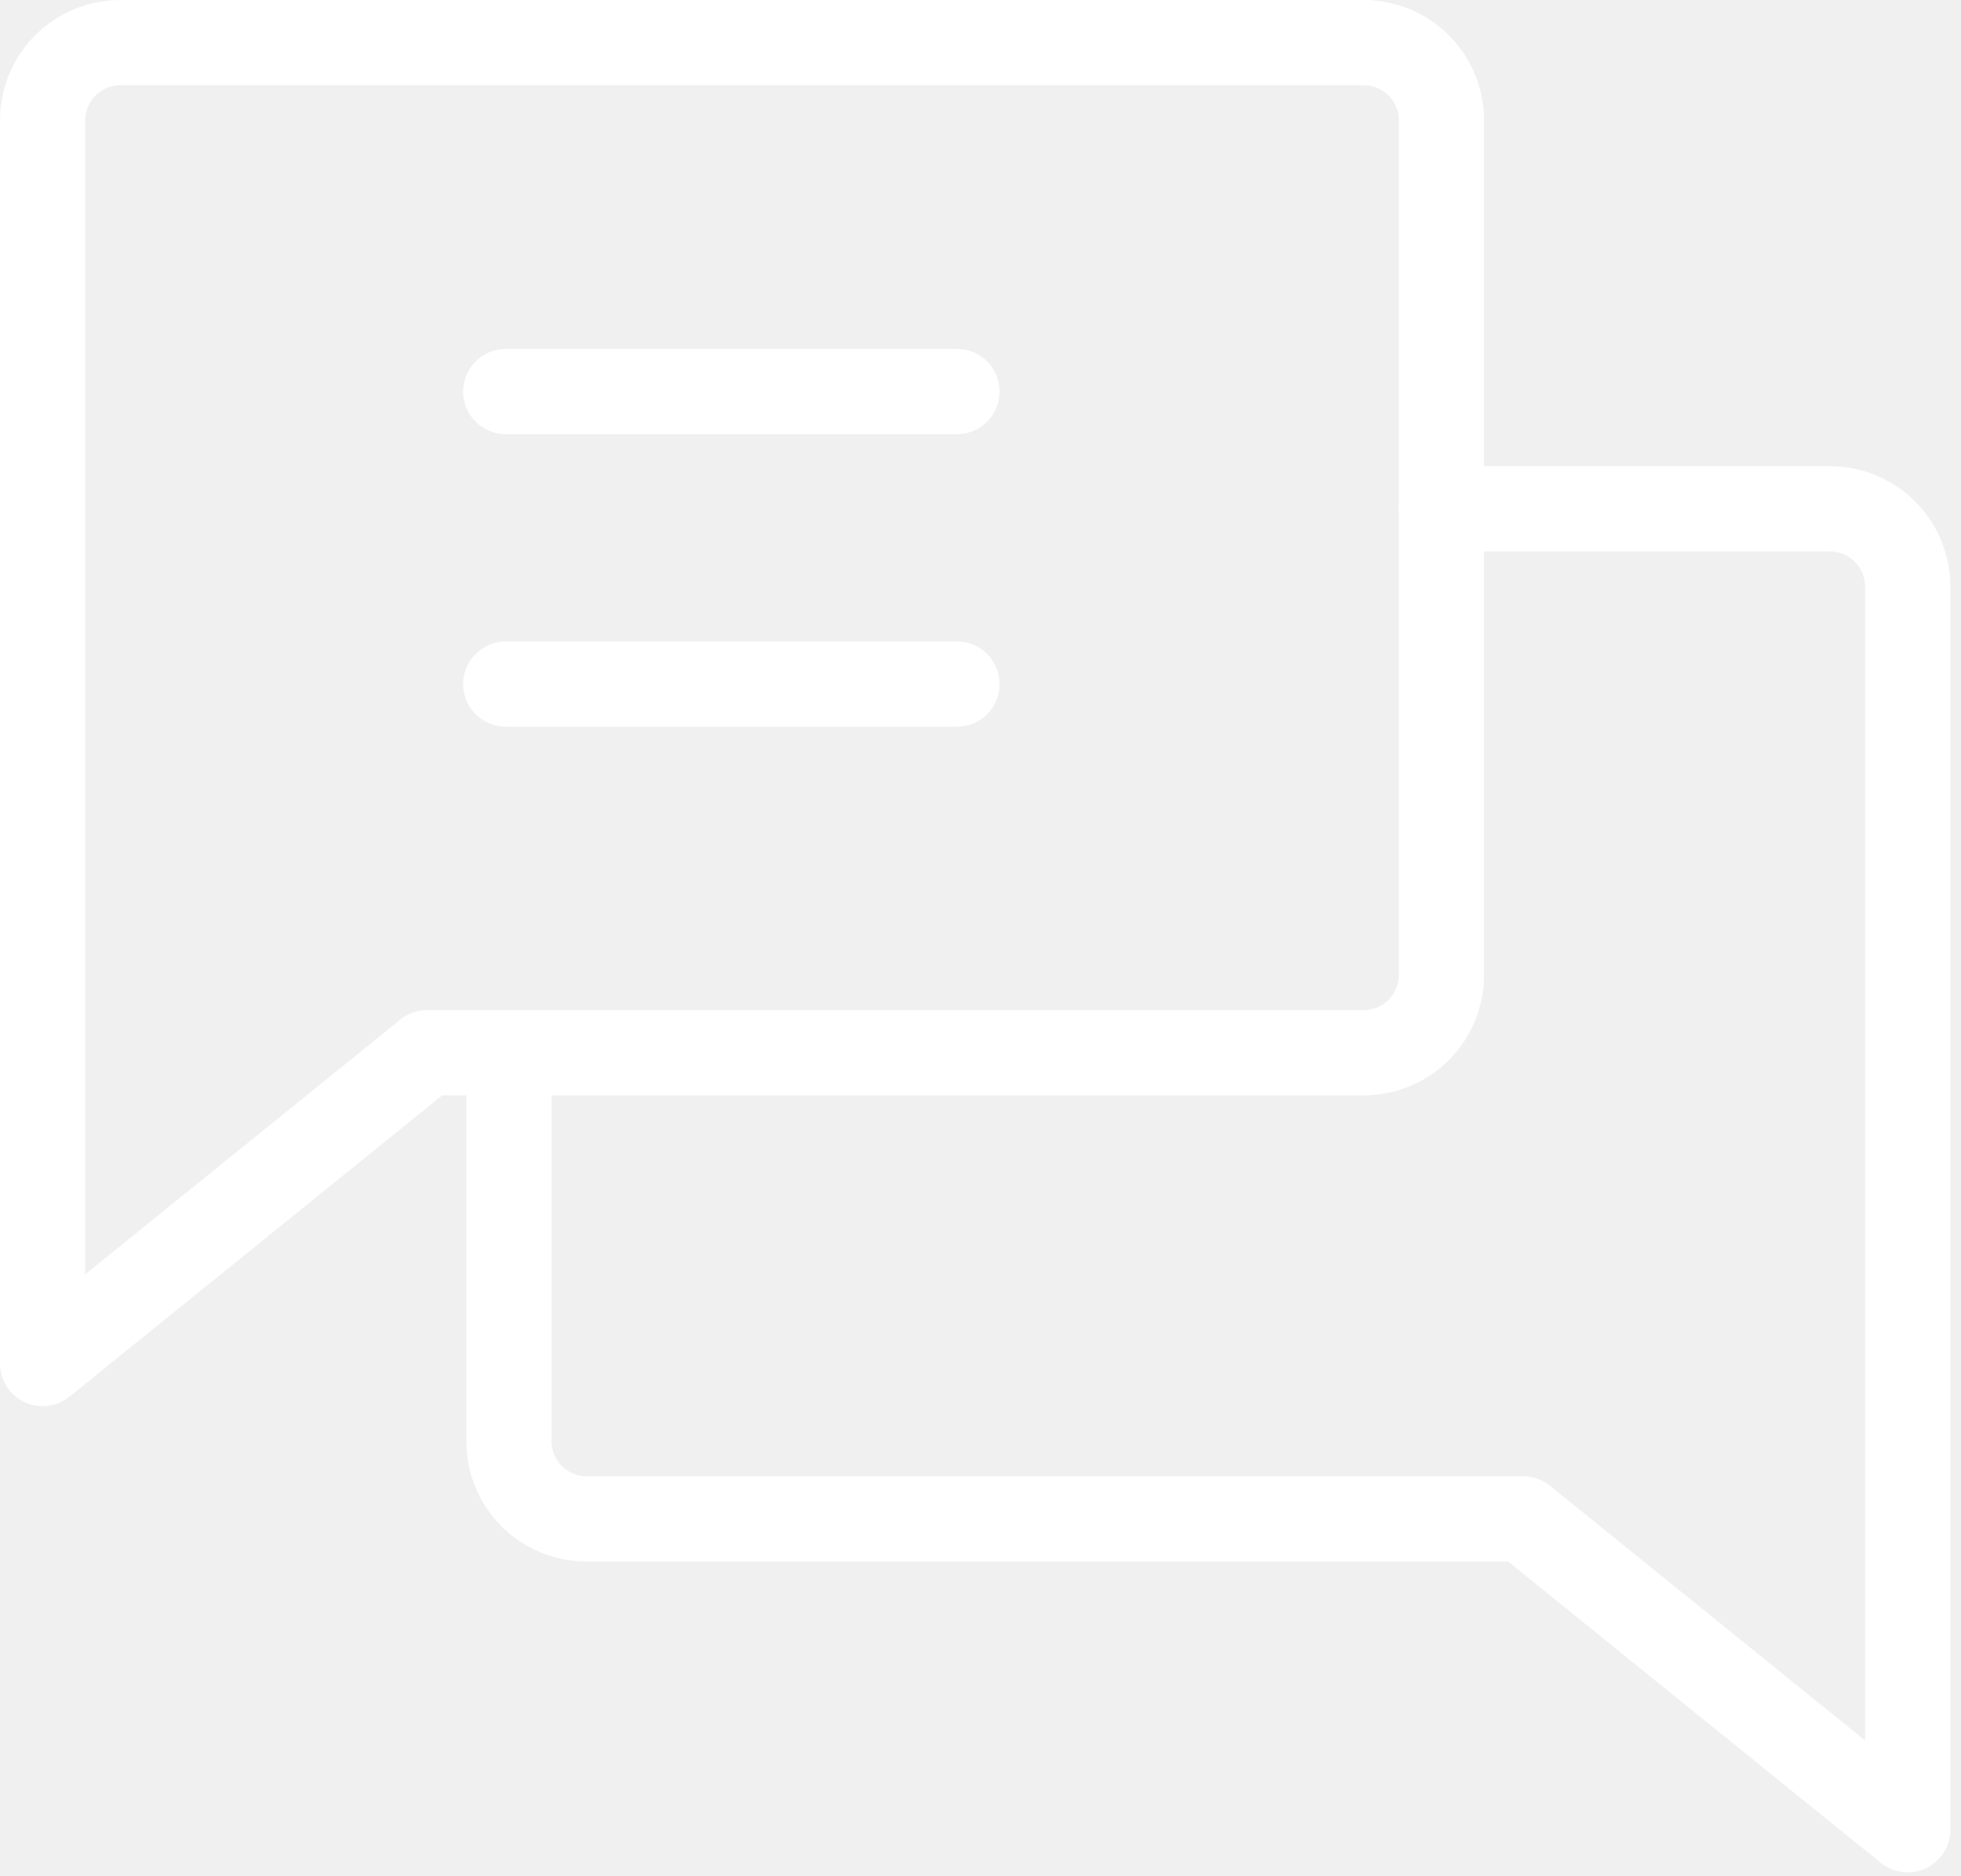
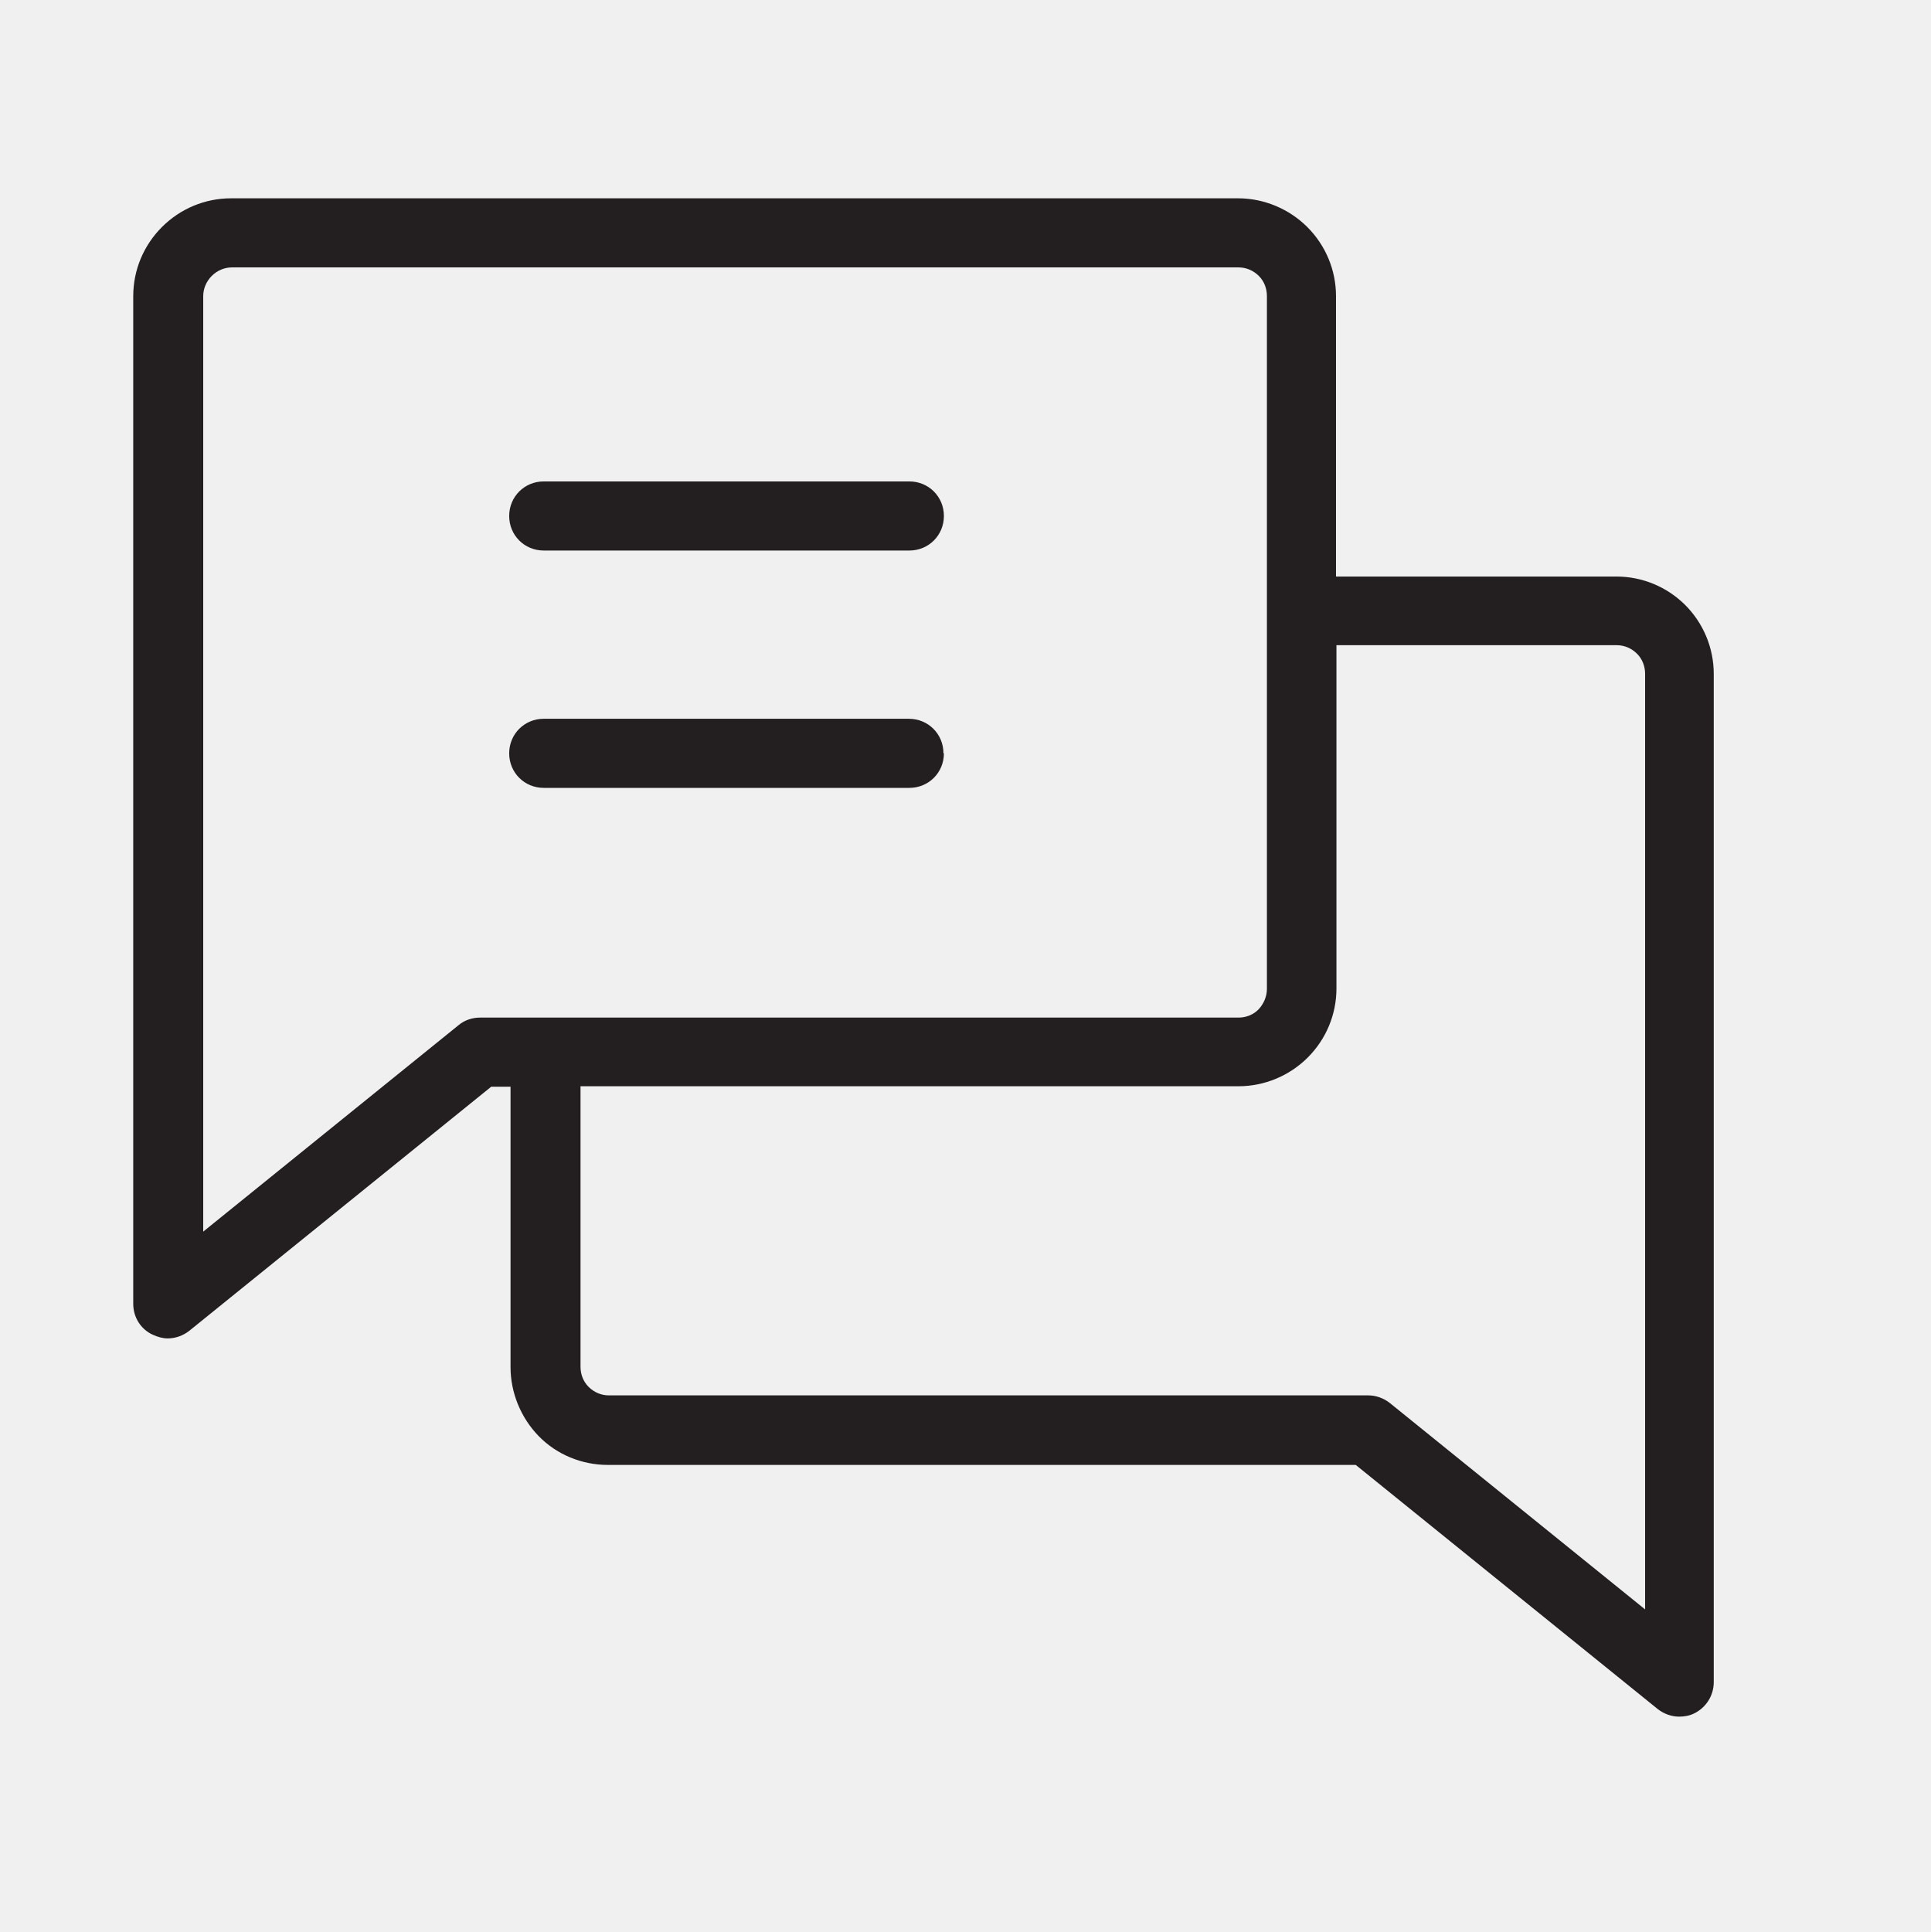
- <svg xmlns="http://www.w3.org/2000/svg" width="46" height="44" viewBox="0 0 46 44" fill="none">
-   <g opacity="1">
-     <path d="M10.02 24.698L1 31.99V2.823C1 2.339 1.192 1.876 1.534 1.534C1.876 1.192 2.339 1 2.823 1H31.99C32.473 1 32.937 1.192 33.279 1.534C33.62 1.876 33.812 2.339 33.812 2.823V22.875C33.812 23.358 33.62 23.822 33.279 24.164C32.937 24.506 32.473 24.698 31.99 24.698H10.02Z" stroke="white" stroke-width="2" stroke-linecap="round" stroke-linejoin="round" />
-     <path d="M11.938 24.698V33.812C11.938 34.296 12.13 34.76 12.471 35.102C12.813 35.443 13.277 35.635 13.76 35.635H35.73L44.75 42.927V13.76C44.75 13.277 44.558 12.813 44.216 12.471C43.874 12.13 43.411 11.938 42.927 11.938H33.812" stroke="white" stroke-width="2" stroke-linecap="round" stroke-linejoin="round" />
-     <line x1="11.865" y1="9.186" x2="22.447" y2="9.186" stroke="white" stroke-width="2" stroke-linecap="round" />
-     <line x1="11.865" y1="16.049" x2="22.447" y2="16.049" stroke="white" stroke-width="2" stroke-linecap="round" />
-   </g>
+ <svg xmlns="http://www.w3.org/2000/svg" id="a" viewBox="0 0 43.04 43.06">
+   <defs>
+     <style>.b{fill:#231e20;}</style>
+   </defs>
+   <path class="b" d="M37.57,13.49c-.41-.41-.96-.64-1.54-.64h-6.25V6.6c0-.58-.23-1.13-.64-1.54-.4-.4-.96-.64-1.54-.64H5.15c-.58,0-1.13,.23-1.54,.64-.41,.41-.64,.96-.64,1.54V29.06c0,.3,.17,.57,.44,.69,.11,.05,.22,.08,.33,.08,.17,0,.34-.06,.48-.17l6.73-5.44h.43v6.25c0,.57,.23,1.13,.63,1.54,.4,.41,.96,.64,1.54,.64H30.22l6.73,5.44c.14,.11,.31,.17,.48,.17,.11,0,.23-.02,.33-.07,.27-.13,.44-.4,.44-.7V15.02c0-.58-.23-1.13-.64-1.54ZM10.7,22.68c-.18,0-.35,.06-.48,.17l-5.69,4.6V6.6c0-.17,.07-.33,.19-.45,.12-.12,.28-.19,.45-.19H27.61c.17,0,.33,.07,.45,.19s.18,.28,.18,.45v15.44c0,.17-.07,.33-.18,.45s-.28,.19-.45,.19H10.7Zm25.97,13.19l-5.69-4.6c-.14-.11-.31-.17-.48-.17H13.57c-.17,0-.33-.07-.45-.19-.12-.12-.18-.28-.18-.45v-6.25h14.67c.57,0,1.13-.23,1.54-.64,.41-.41,.64-.96,.64-1.54v-7.65h6.25c.17,0,.33,.07,.45,.19,.12,.12,.18,.28,.18,.45v20.84Z" />
+   <path class="b" d="M12.12,12.27h8.15c.43,0,.77-.34,.77-.77s-.34-.77-.77-.77H12.12c-.43,0-.77,.34-.77,.77s.34,.77,.77,.77Z" />
+   <path class="b" d="M21.03,16.79c0-.43-.34-.77-.77-.77H12.12c-.43,0-.77,.34-.77,.77s.34,.77,.77,.77h8.15c.43,0,.77-.34,.77-.77Z" />
</svg>
